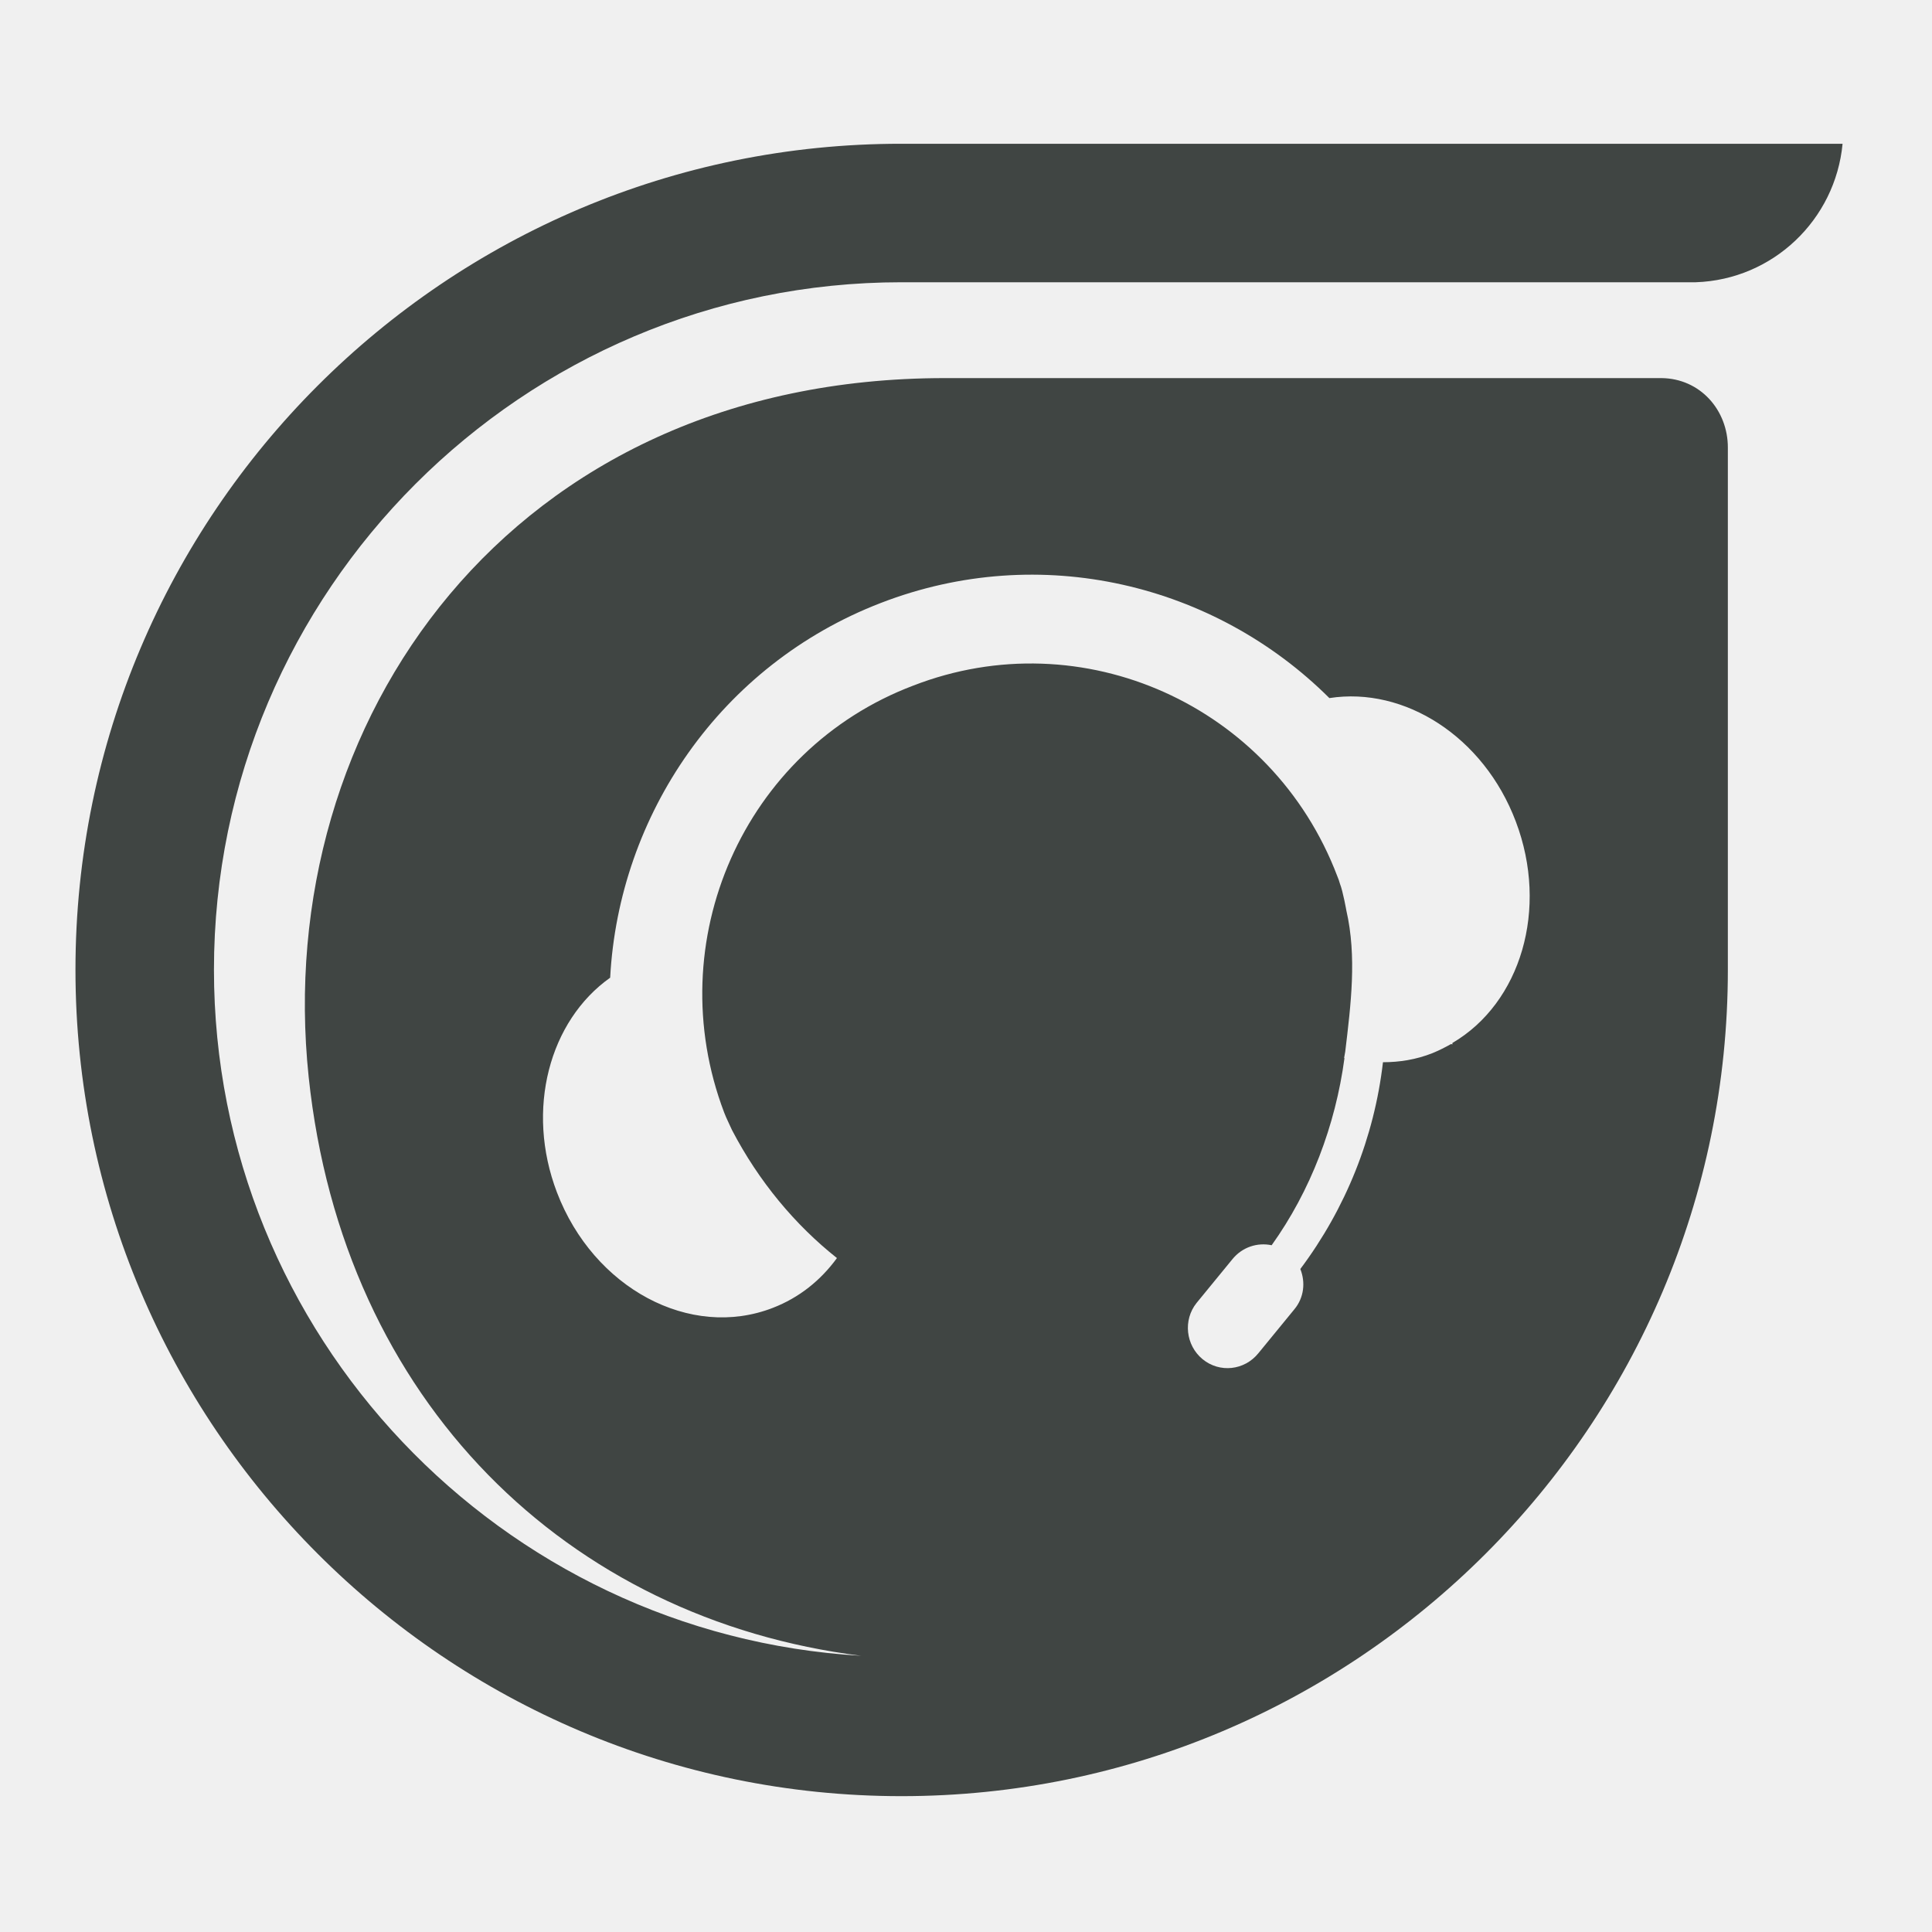
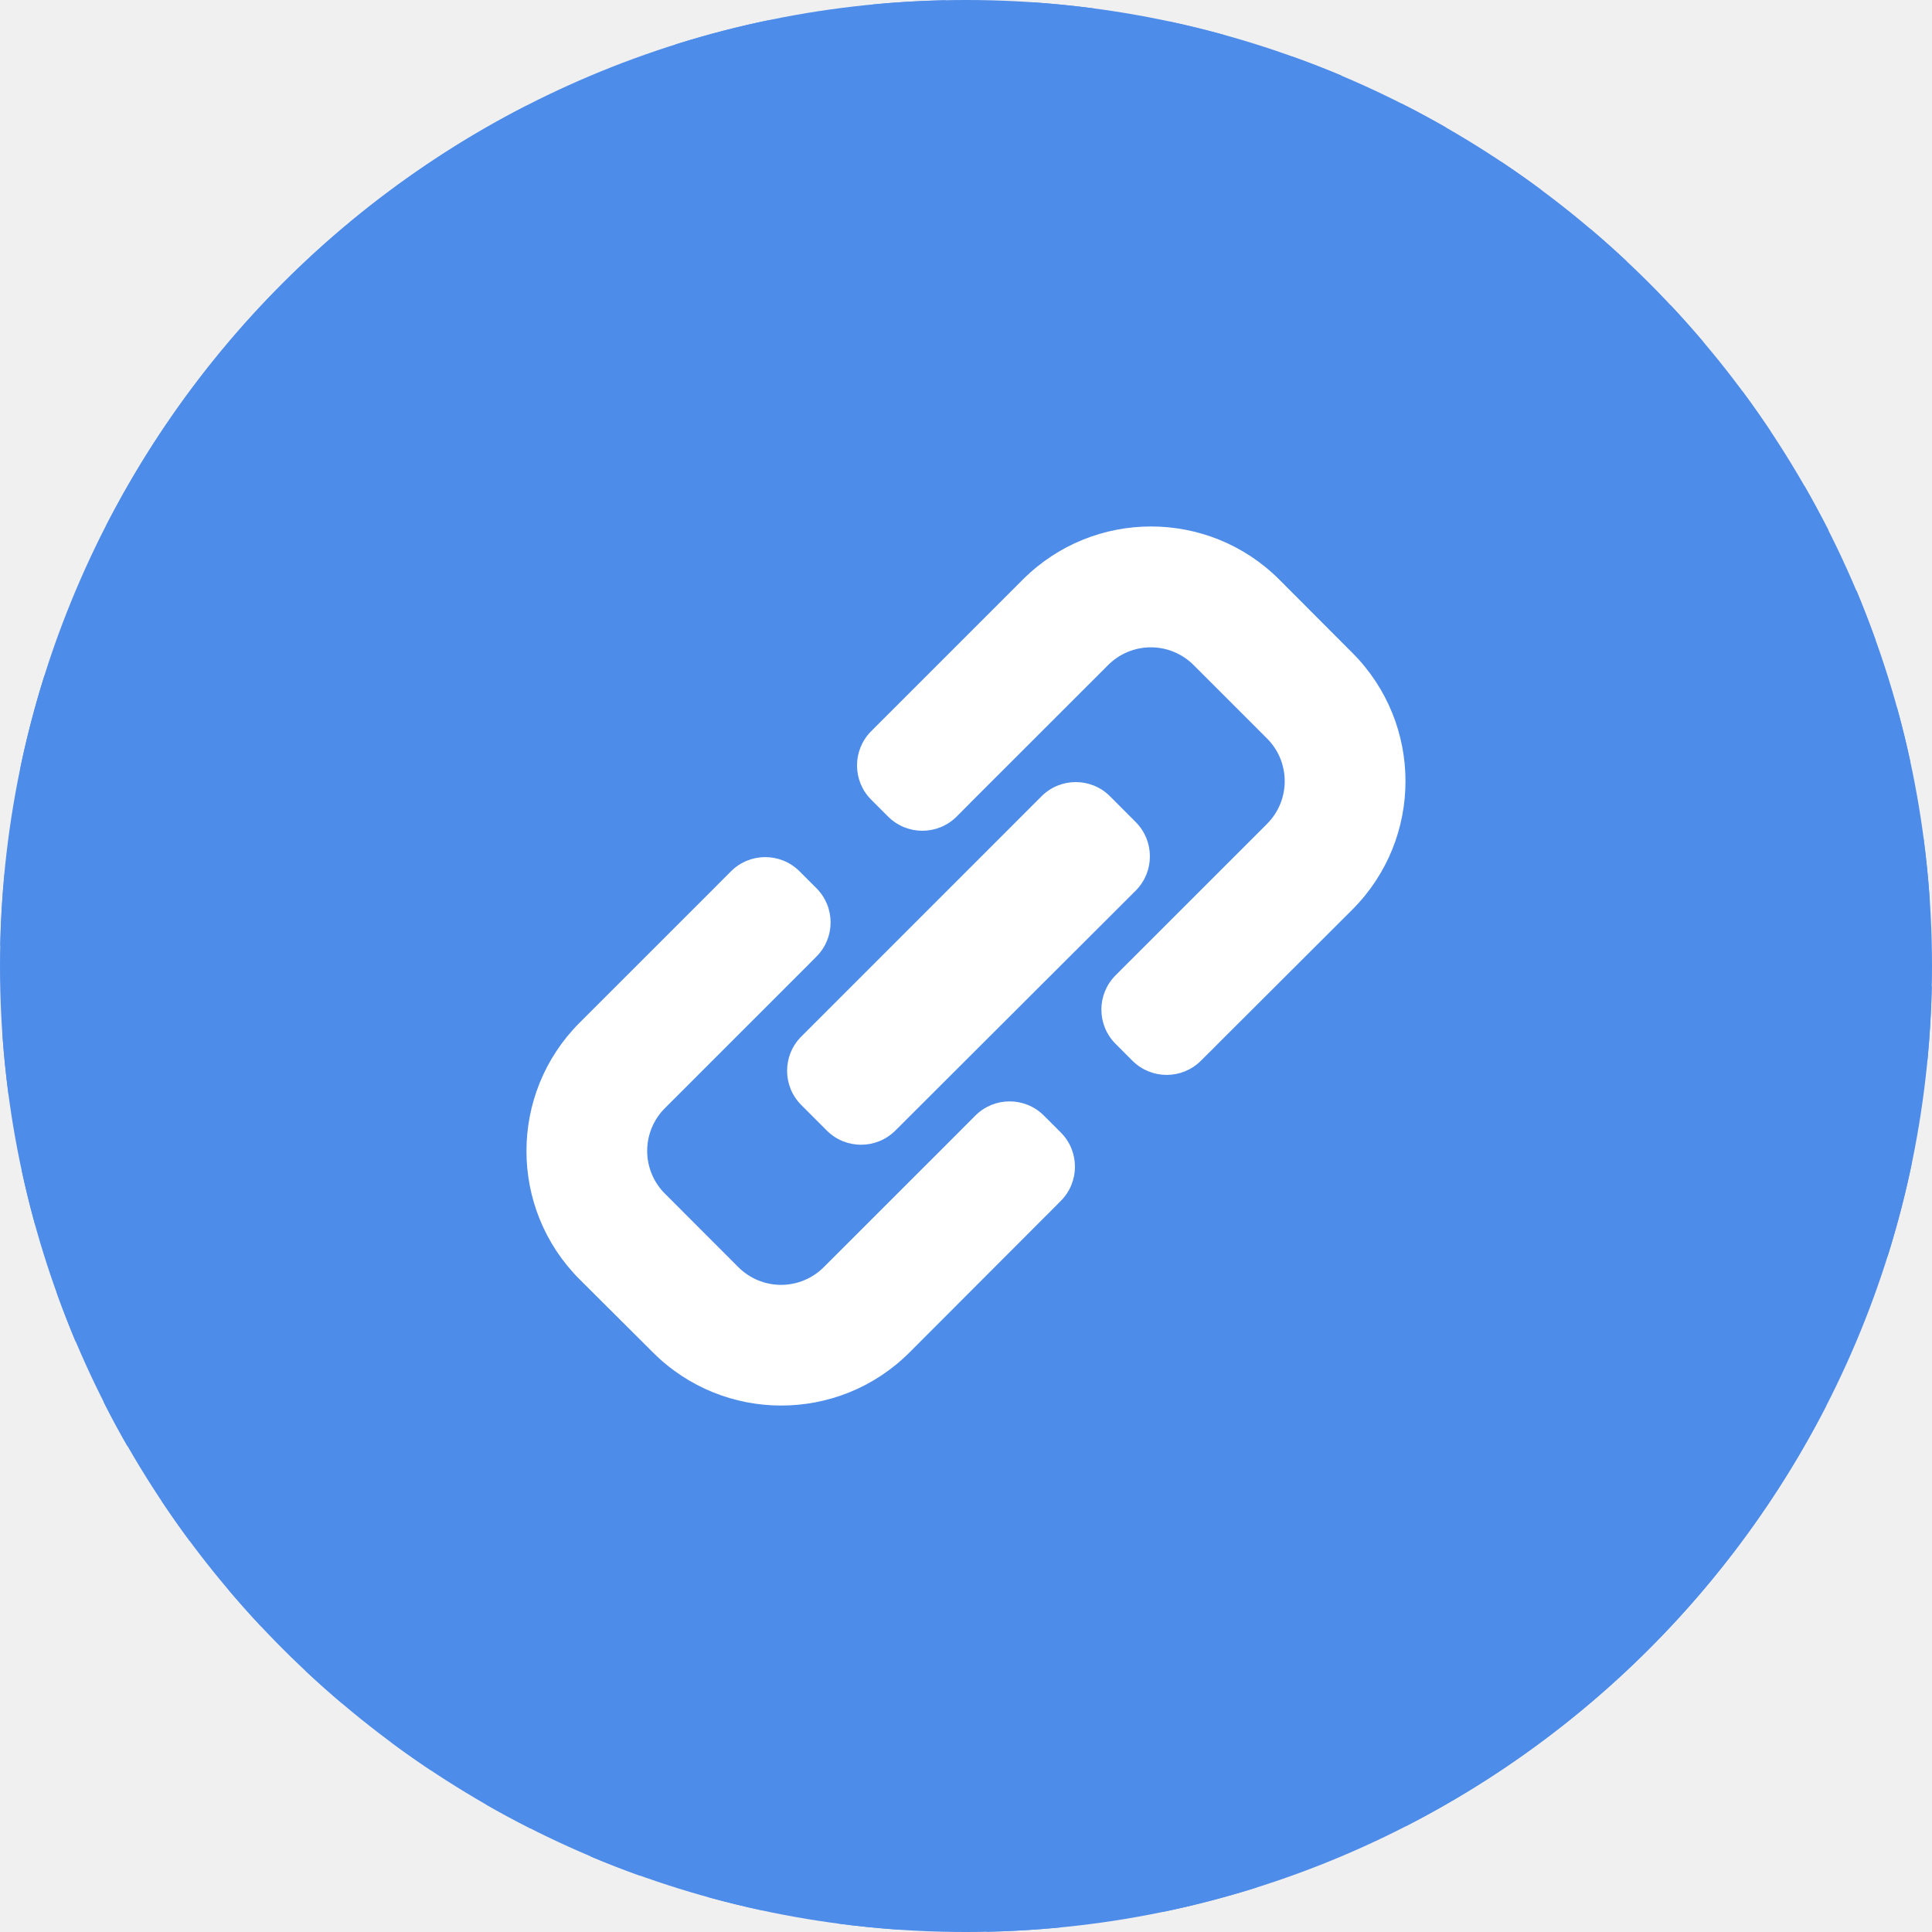
- <svg xmlns="http://www.w3.org/2000/svg" version="1.1" id="Layer_1" x="0px" y="0px" width="64px" height="64px" viewBox="0 0 512 512" style="enable-background:new 0 0 512 512;" xml:space="preserve">
-   <path d="M56.7,257c0-100.5,81.8-182.2,182.2-182.2h210.5c20.5-0.7,37-16.6,38.9-36.7H238.9C118.2,38,20,136.2,20,257  c0,120.7,98.2,219,218.9,219s219-98.2,219-219V118.6c0-9.9-7.3-18.3-17.6-18.4c0,0-174.9,0-189.9,0c-115.2,0-178.5,91.1-168.6,185.2  c9.1,86.2,68.8,143.7,146.4,153.4C132.7,433.2,56.7,353.8,56.7,257z M191.9,294.8c0.6,1.6,1.4,3.1,2.1,4.7  c7.1,13.6,16.7,25.1,27.8,33.9c-4.3,5.9-10,10.5-17,13.2c-21.9,8.5-47.5-5.2-57.2-30.6c-8.4-22-2-45.5,14.1-56.9  c2.3-43.1,29.2-82.9,71.7-99.3c42.4-16.4,88.6-5,118.9,25.2c19.9-3.1,40.9,10.2,49.4,32.7c8.8,23.2,1.3,48.1-16.8,58.7  c0,0.1,0,0.3,0,0.4c-0.1-0.1-0.3-0.1-0.4-0.1c-1.6,0.9-3.2,1.7-4.9,2.4c-4.3,1.7-8.7,2.4-13.1,2.4c-2.3,19.9-9.9,38.8-21.9,54.8  c1.4,3.5,1,7.6-1.6,10.7l-9.5,11.6c-3.7,4.6-10.3,5.3-14.8,1.6c-4.5-3.7-5.2-10.4-1.6-14.9l9.5-11.6c2.6-3.2,6.6-4.5,10.4-3.7  c10.3-14.4,16.9-31.7,19.3-49.6h-0.1c0.1-0.6,0.2-1.1,0.3-1.7c1.5-12.5,3.1-25.2,0.3-37.4c0,0-0.9-5.1-1.7-7.1  c-0.2-0.7-0.4-1.3-0.7-2c-17.2-45.3-67.6-67.9-112.4-50.5C197.1,198.7,174.7,249.5,191.9,294.8z" fill="#404543" />
+ <svg xmlns="http://www.w3.org/2000/svg" data-name="Layer 1" viewBox="0 0 512 512">
+   <path d="M512 256c0 141.38-114.62 256-256 256S0 397.39 0 256 114.62 0 256 0s256 114.62 256 256z" fill="#4e8ce9" />
+   <path d="M28 139.52L139.52 28A257.1 257.1 0 0028 139.52zM179.06 11.77L11.77 179.06a254.14 254.14 0 00-6.43 24.69L203.75 5.34a253.94 253.94 0 00-24.69 6.43zM231.24 1.2l-230 230q-.97 9.64-1.17 19.44L250.63.07q-9.79.2-19.39 1.13zm42.2-.6L.6 273.43q.56 8.39 1.66 16.63L290.05 2.26Q281.83 1.17 273.44.6zm36.5 5.11L5.71 309.95q1.59 7.41 3.6 14.66L324.6 9.31q-7.25-2.01-14.66-3.6zm32.38 9.22L14.94 342.33Q17.32 349 20 355.47L355.46 20q-6.46-2.69-13.14-5.07zm29.09 12.51l-344 344q3 6 6.39 11.86L383.28 33.83q-5.84-3.35-11.87-6.39zm26.28 15.33L42.77 397.69q3.63 5.46 7.53 10.72l358.12-358.1q-5.26-3.91-10.73-7.54zm23.74 17.87L60.65 421.43q4.18 4.93 8.6 9.65L431.08 69.25q-4.72-4.43-9.65-8.61zm21.32 20.27L80.92 442.75q4.72 4.42 9.65 8.6l360.8-360.77q-4.19-4.94-8.62-9.67zm18.94 22.67L103.58 461.69q5.26 3.91 10.73 7.54l354.92-354.92q-3.64-5.46-7.54-10.73zm16.48 25.14L128.71 478.16q5.84 3.35 11.88 6.4l344-344q-3.08-6-6.42-11.84zM492 156.53L156.53 492q6.48 2.73 13.14 5.11l327.39-327.44q-2.38-6.67-5.06-13.14zm10.69 30.88L187.4 502.69q7.24 2 14.66 3.6l304.23-304.23q-1.59-7.41-3.6-14.65zm7.05 34.59l-287.8 287.74q8.23 1.09 16.62 1.66L511.4 238.56q-.57-8.38-1.66-16.56zm1.07 58.75q.92-9.59 1.13-19.38L261.37 511.93q9.79-.2 19.39-1.13zM332.92 500.23l167.31-167.31a254 254 0 006.42-24.68L308.23 506.66a254.22 254.22 0 0024.69-6.43zM484 372.49L372.48 484A257.12 257.12 0 00484 372.49z" fill="#4e8ce9" />
+   <path d="M176.21 316.33l19.45 19.47a16 16 0 0022.66 0l36.39-36.37s0-.06.07-.08l3.72-3.73a12.84 12.84 0 0118.12 0l4.51 4.5a12.85 12.85 0 010 18.13L277.4 322l-.07.06L241 358.44a48.09 48.09 0 01-67.93 0L153.56 339a48.1 48.1 0 010-67.93l36.39-36.38.07-.08 3.73-3.73a12.84 12.84 0 0118.11 0l4.51 4.51a12.81 12.81 0 010 18.11l-3.71 3.73-.08.07-36.38 36.38a16 16 0 00.01 22.65zm159.58-98l-36.38 36.37s-.06 0-.08.07l-3.71 3.72a12.84 12.84 0 000 18.12l4.51 4.52a12.84 12.84 0 0018.1 0l3.74-3.71a.19.19 0 01.07-.09l36.4-36.33a48.14 48.14 0 000-67.94L339 153.57a48.07 48.07 0 00-67.92 0L234.65 190l-.07.06-3.72 3.73a12.84 12.84 0 000 18.12l4.51 4.51a12.86 12.86 0 0018.13 0l3.71-3.73a.46.46 0 01.07-.08l36.39-36.37a16 16 0 0122.64 0l19.46 19.46a16 16 0 01.02 22.62zM294.14 211a12.82 12.82 0 00-18.1 0l-63.71 63.72a12.82 12.82 0 000 18.1l6.81 6.82a12.86 12.86 0 0018.11 0L301 236a12.86 12.86 0 000-18.12z" fill="#fff" />
</svg>
